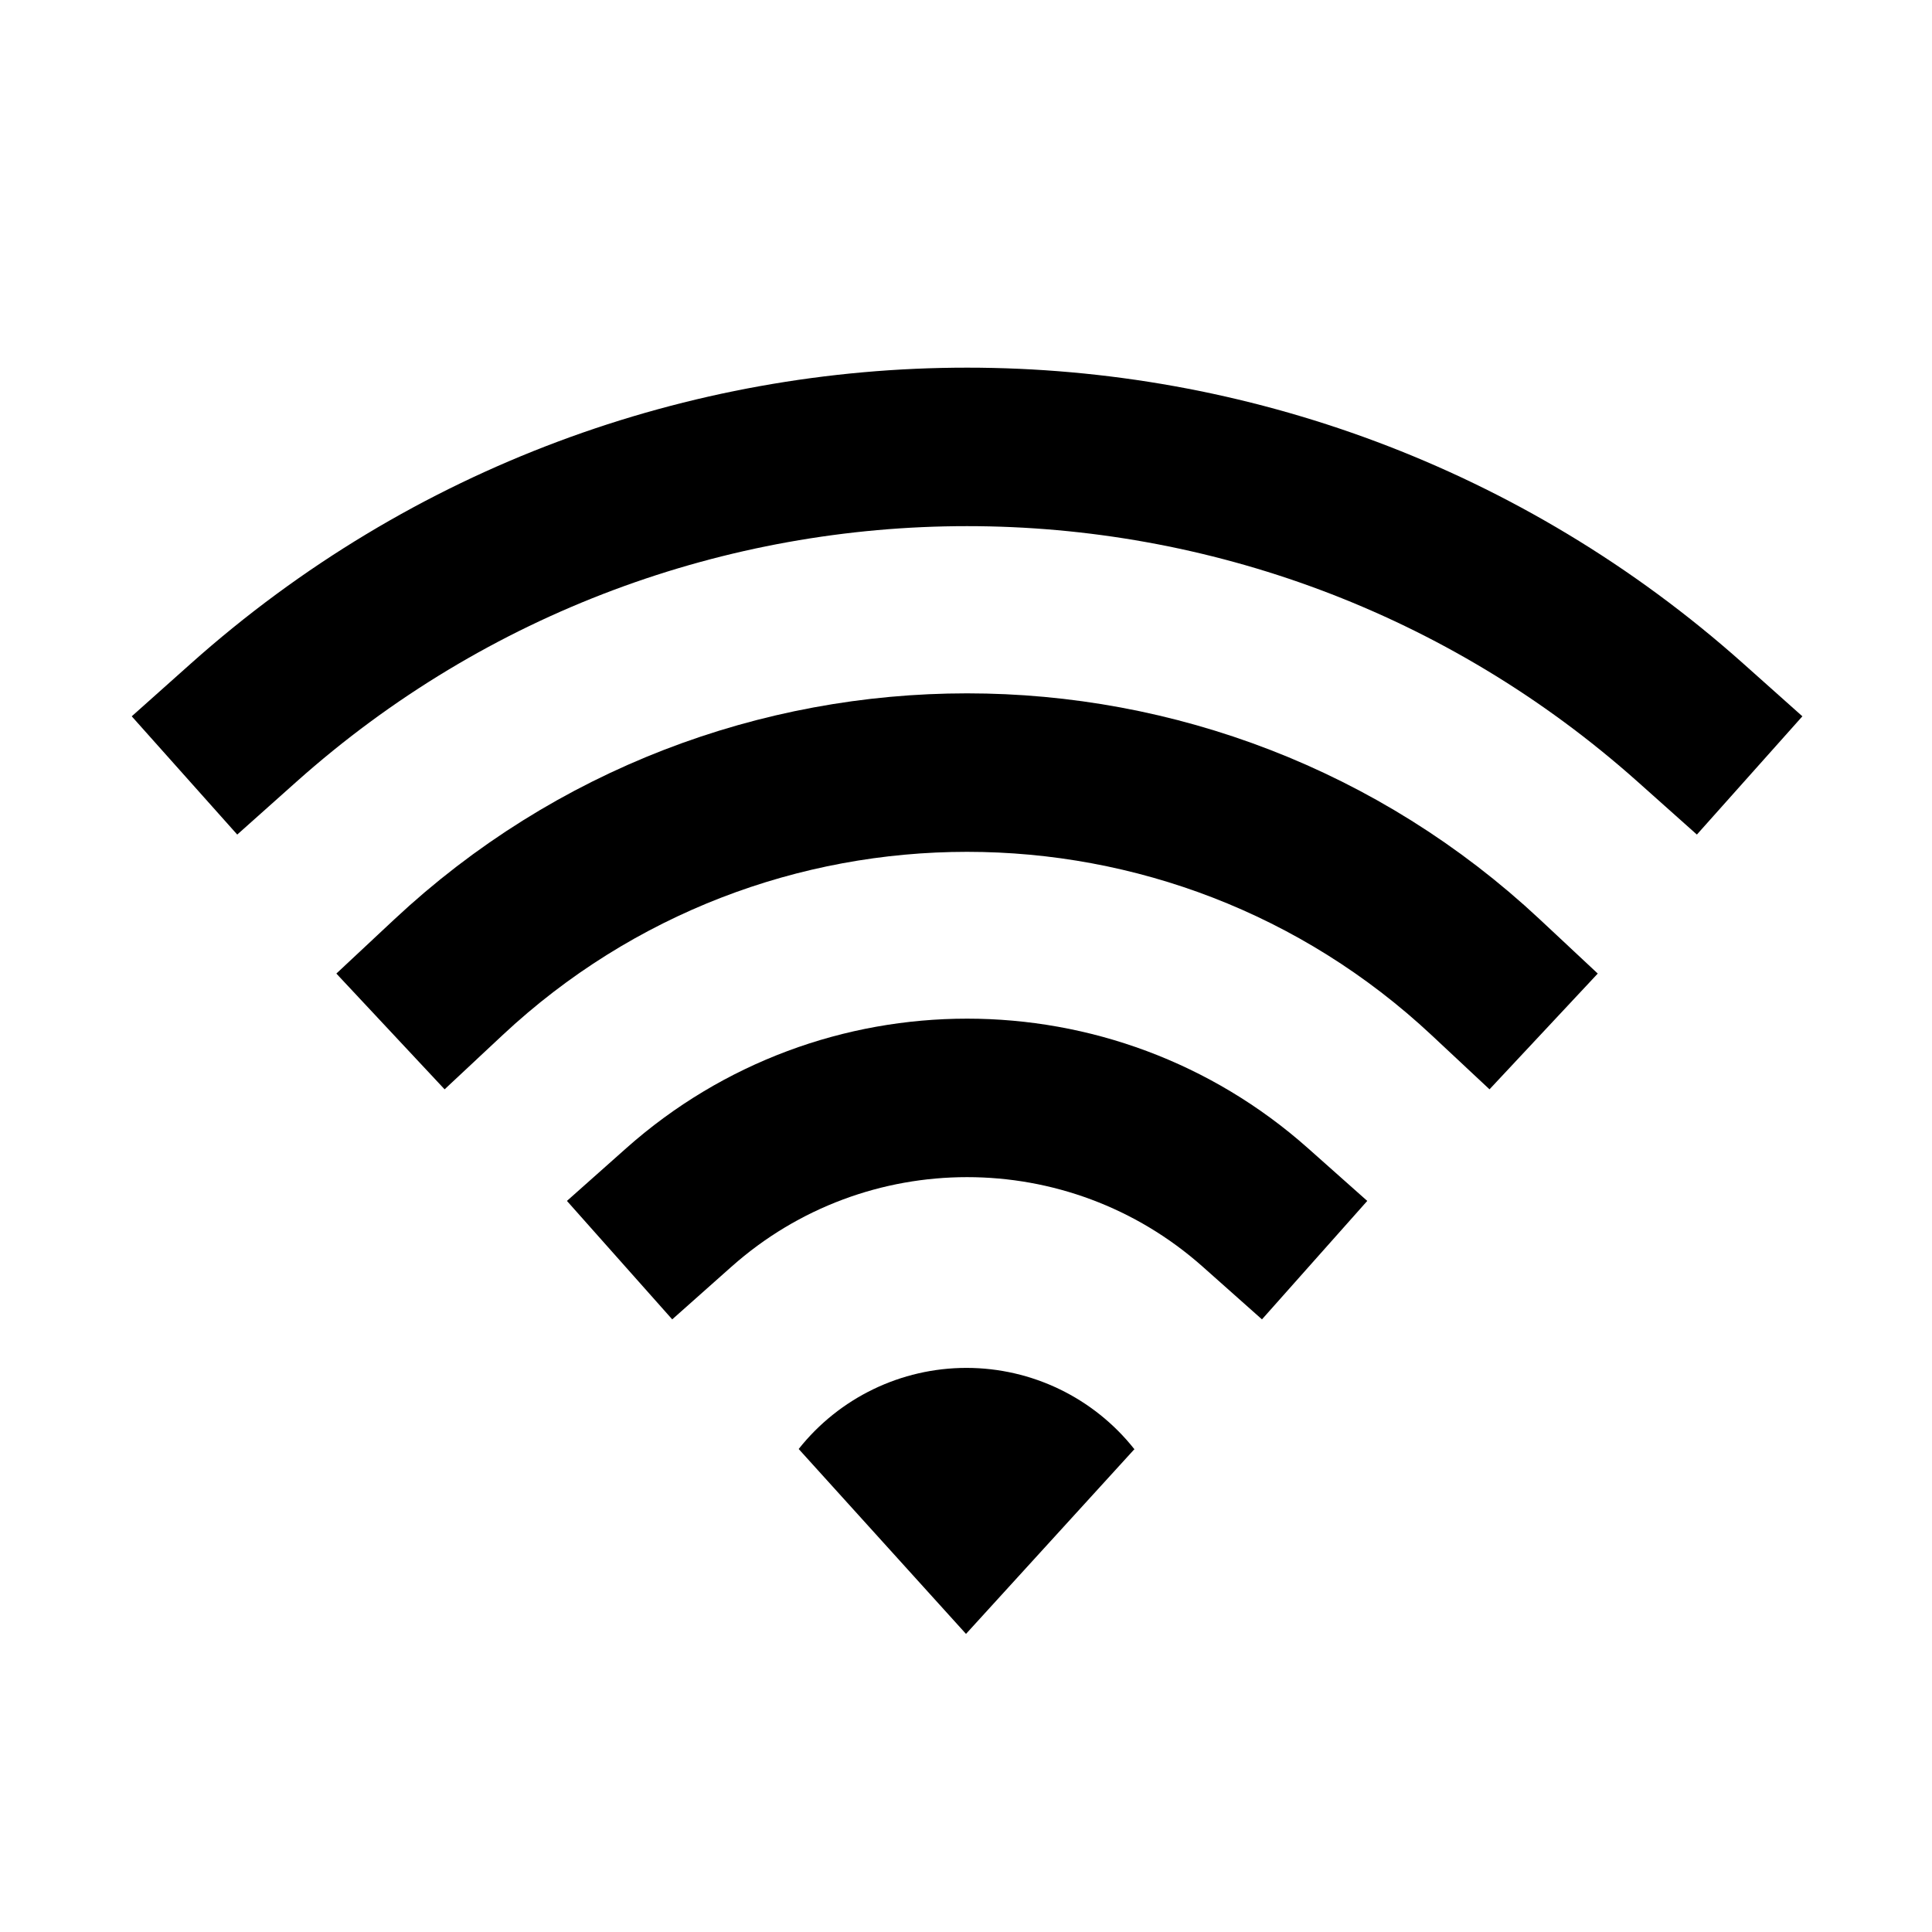
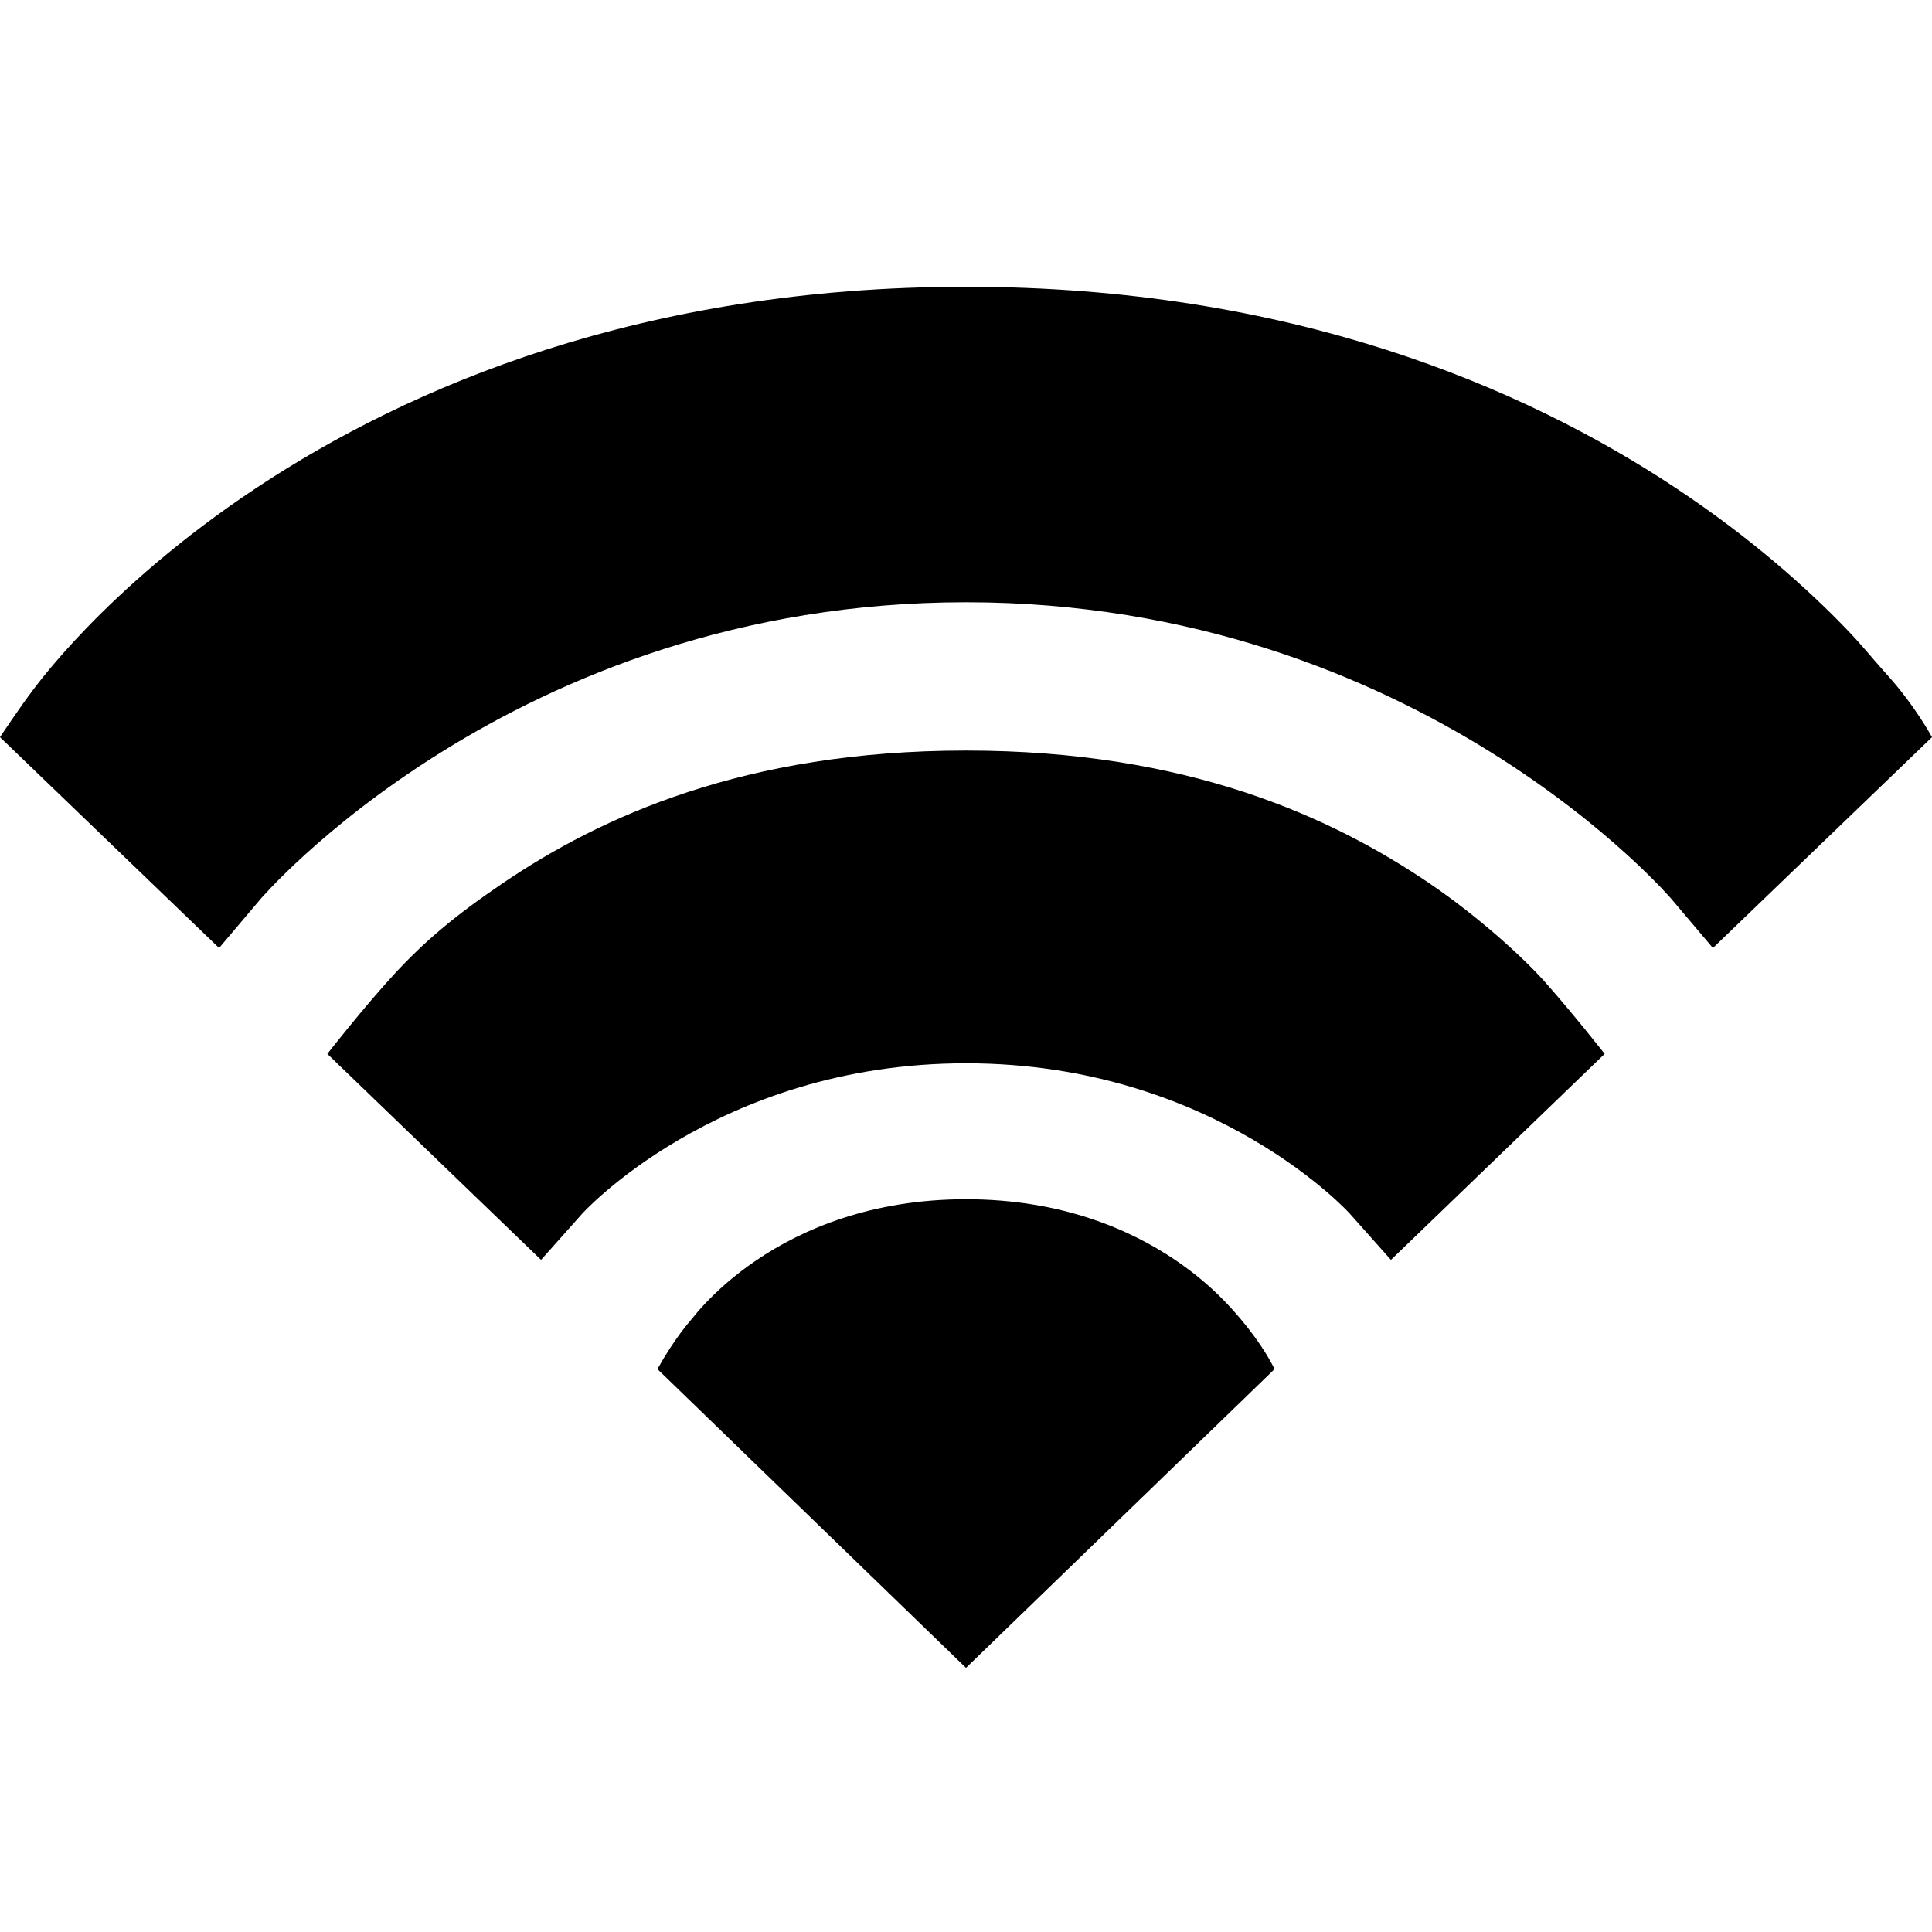
<svg xmlns="http://www.w3.org/2000/svg" width="512" height="512" viewBox="0 0 512 512">
-   <path d="M332.69,320a115,115,0,0,0-152.8,0" style="fill:none;stroke:#000;stroke-linecap:square;stroke-linejoin:round;stroke-width:42px" />
-   <path d="M393.74,259a201.26,201.26,0,0,0-274.92,0" style="fill:none;stroke:#000;stroke-linecap:square;stroke-linejoin:round;stroke-width:42px" />
-   <path d="M448,191.52a288,288,0,0,0-383.44,0" style="fill:none;stroke:#000;stroke-linecap:square;stroke-linejoin:round;stroke-width:42px" />
-   <path d="M300.67,384,256,433l-44.34-49a56.73,56.73,0,0,1,88.92,0Z" />
+   <path fill-rule="evenodd" clip-rule="evenodd" d="M337.78 362.819C333.534 354.366 326.706 347.132 325.179 345.509C322.129 342.268 317.644 338.112 311.59 334.004C299.362 325.705 281.02 317.813 256 317.813C230.98 317.813 212.638 325.705 200.41 334.004C194.356 338.112 189.871 342.268 186.821 345.509C185.294 347.132 184.116 348.537 183.273 349.606C182.851 350.141 178.966 354.366 174.22 362.819L256 442L337.78 362.819Z" />
+   <path fill-rule="evenodd" clip-rule="evenodd" d="M425.25 279.287C425.25 279.287 417.255 269.058 409.547 260.359C403.564 253.606 391.447 242.649 378.646 233.982C352.884 216.538 314.749 198.905 256 198.905C197.251 198.905 159.116 216.538 133.354 233.982C120.553 242.649 112.519 249.455 104.485 258.154C96.451 266.854 86.75 279.287 86.75 279.287L143.384 333.878L154.421 321.49C154.446 321.463 154.509 321.395 154.608 321.289C154.808 321.078 155.157 320.716 155.652 320.224C156.643 319.24 158.218 317.742 160.361 315.898C164.655 312.205 171.184 307.165 179.834 302.094C197.103 291.97 222.709 281.78 256 281.78C289.291 281.78 314.897 291.97 332.166 302.094C340.816 307.165 347.345 312.205 351.639 315.898C353.782 317.742 355.357 319.24 356.348 320.224C356.843 320.716 357.192 321.078 357.392 321.289C357.491 321.395 357.554 321.462 357.579 321.49C357.591 321.504 357.595 321.507 357.588 321.5L368.616 333.878L425.25 279.287Z" />
+   <path fill-rule="evenodd" clip-rule="evenodd" d="M512 195.36C512 195.36 507.5 187 500.15 178.875C495.759 174.02 493.931 171.469 488.995 166.364C479.127 156.157 464.292 142.716 444.094 129.324C403.583 102.463 341.778 76 256 76C170.222 76 108.417 102.463 67.906 129.324C47.708 142.716 32.873 156.157 23.005 166.364C18.069 171.469 14.367 175.775 11.85 178.875C10.591 180.425 10.066 181.116 8.952 182.575C5.254 187.42 0 195.36 0 195.36L58.06 251.233L69.064 238.232L69.066 238.228L69.068 238.226C69.08 238.213 69.107 238.182 69.148 238.134C69.237 238.032 69.393 237.854 69.617 237.605C70.064 237.106 70.78 236.323 71.761 235.296C73.723 233.24 76.74 230.213 80.781 226.536C88.873 219.175 101.017 209.256 116.97 199.315C148.861 179.443 195.744 159.606 256 159.606C316.256 159.606 363.139 179.443 395.03 199.315C410.983 209.256 423.127 219.175 431.219 226.536C435.26 230.213 438.277 233.24 440.239 235.296C441.22 236.323 441.936 237.106 442.383 237.605C442.607 237.854 442.763 238.032 442.852 238.134L442.888 238.176C442.91 238.201 442.925 238.218 442.932 238.227L442.934 238.228L442.936 238.232L453.94 251.233L512 195.36Z" />
</svg>
